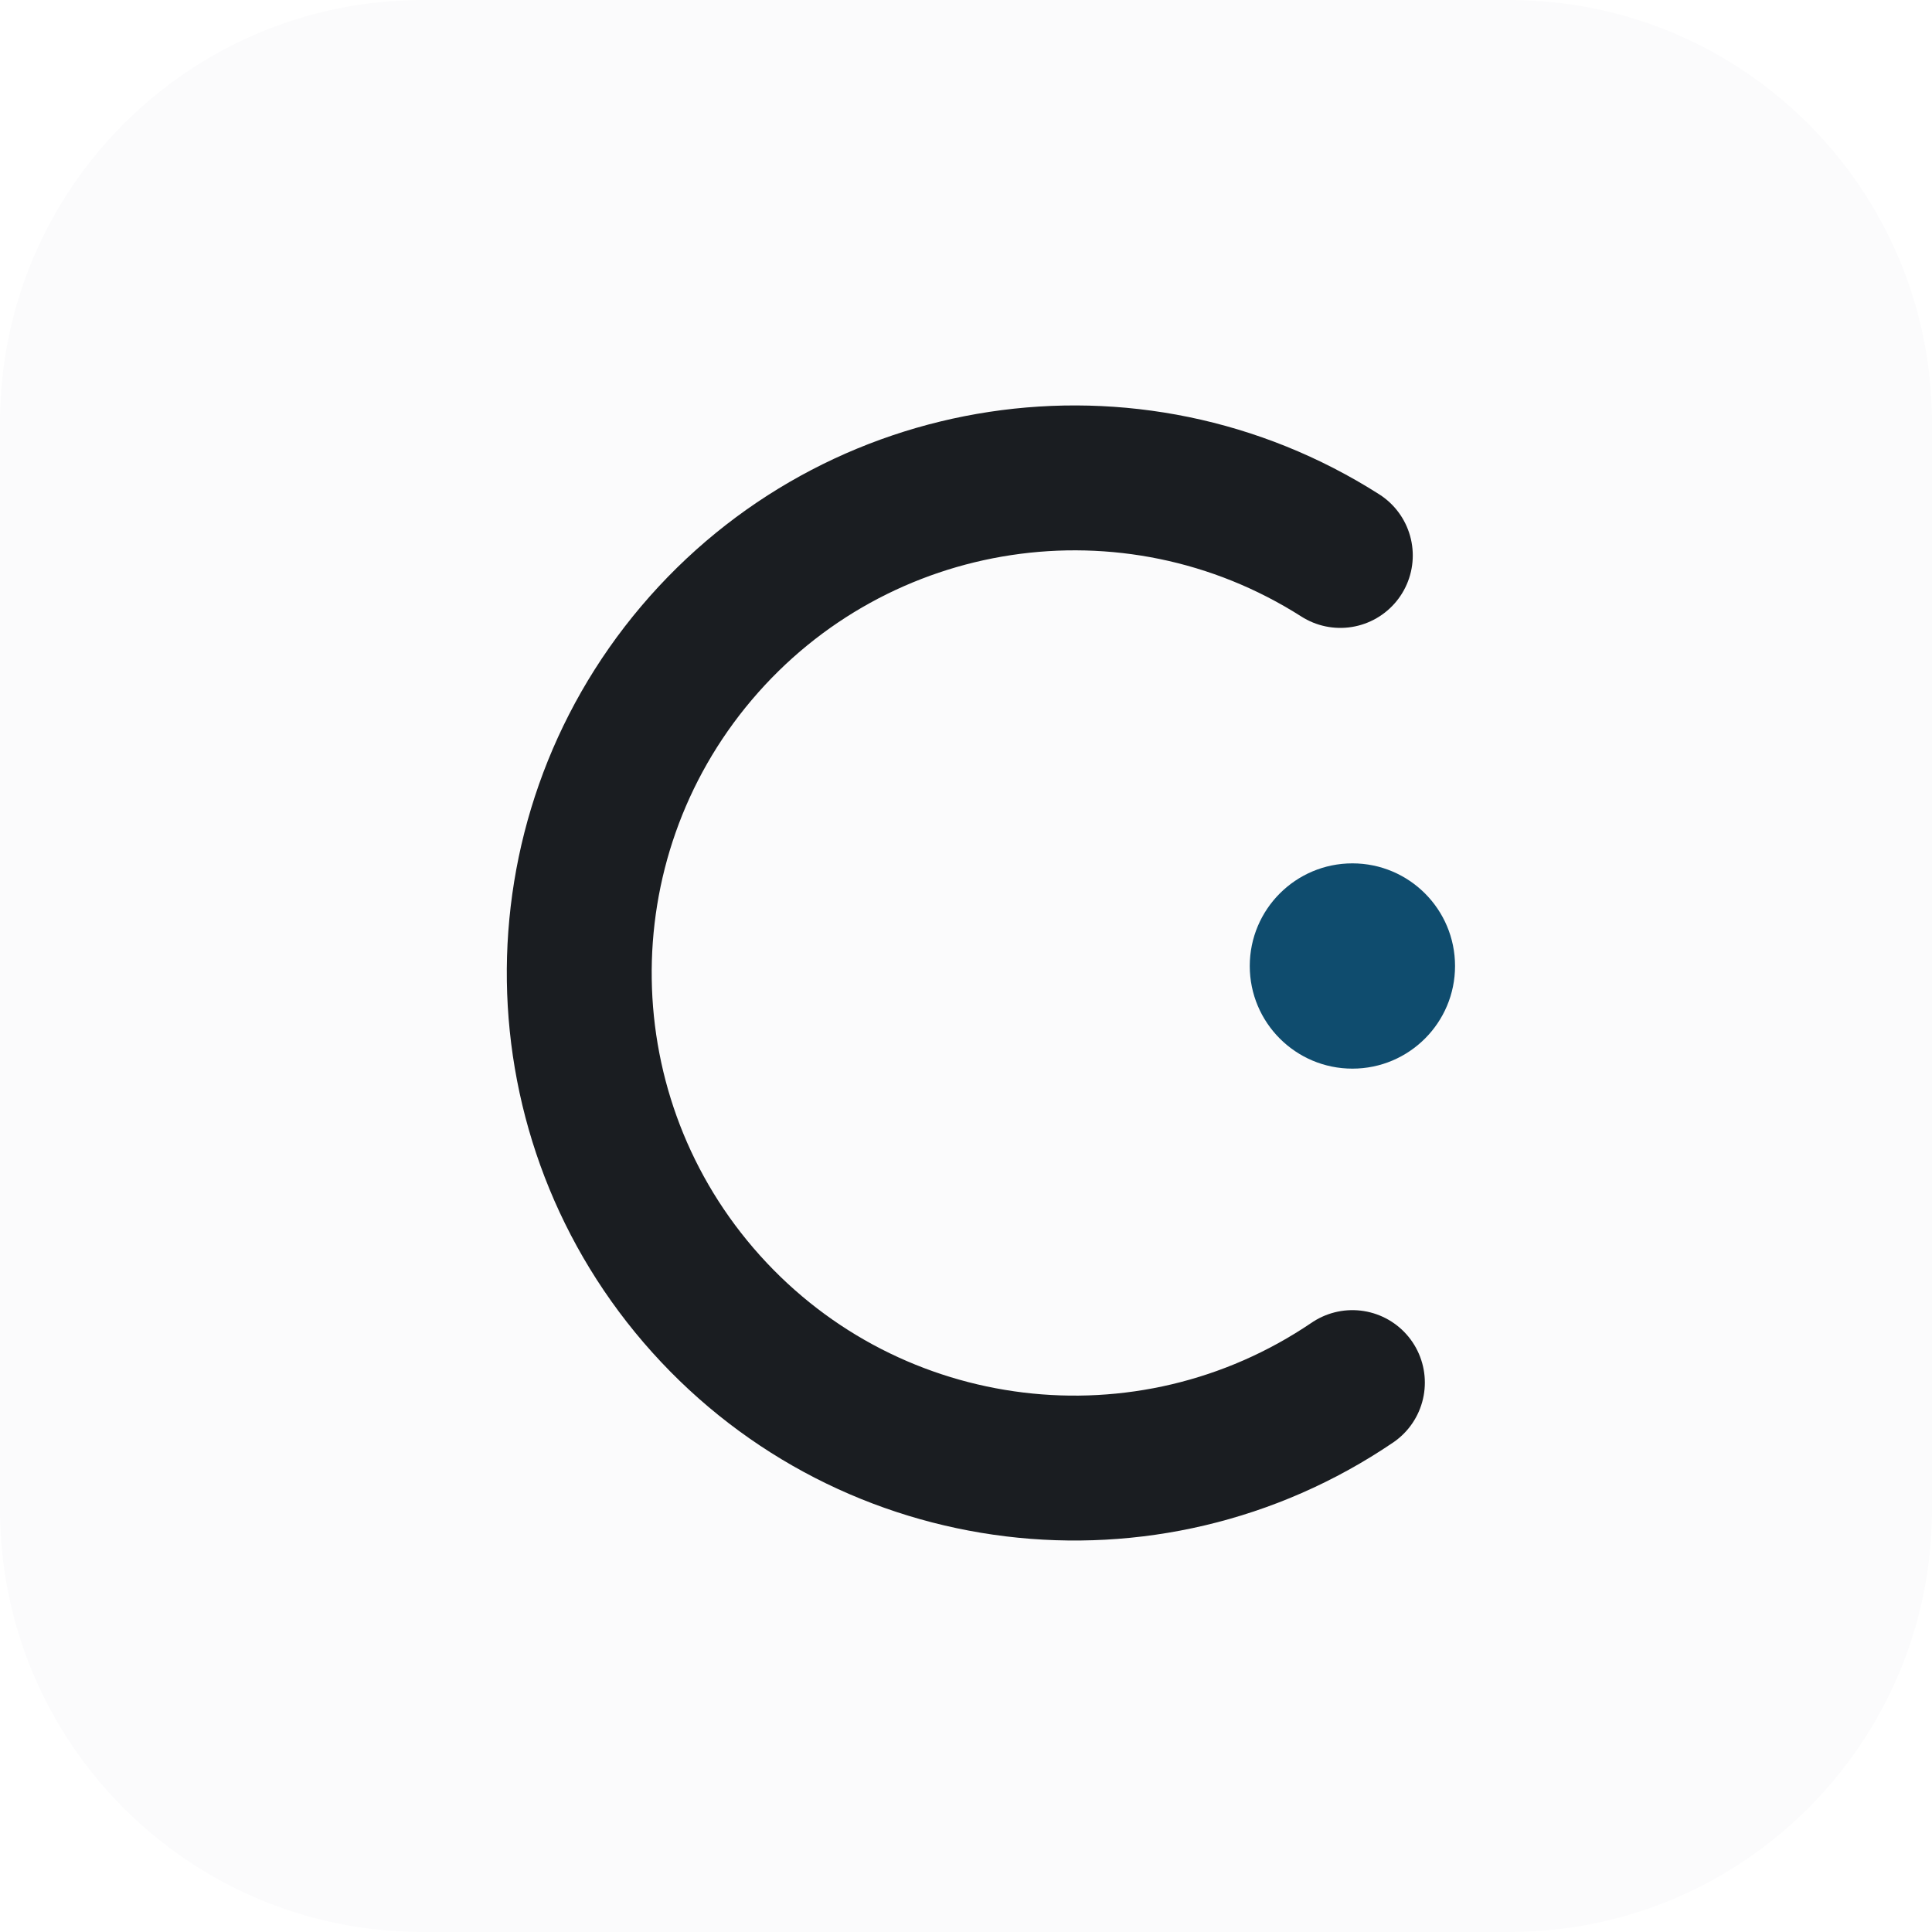
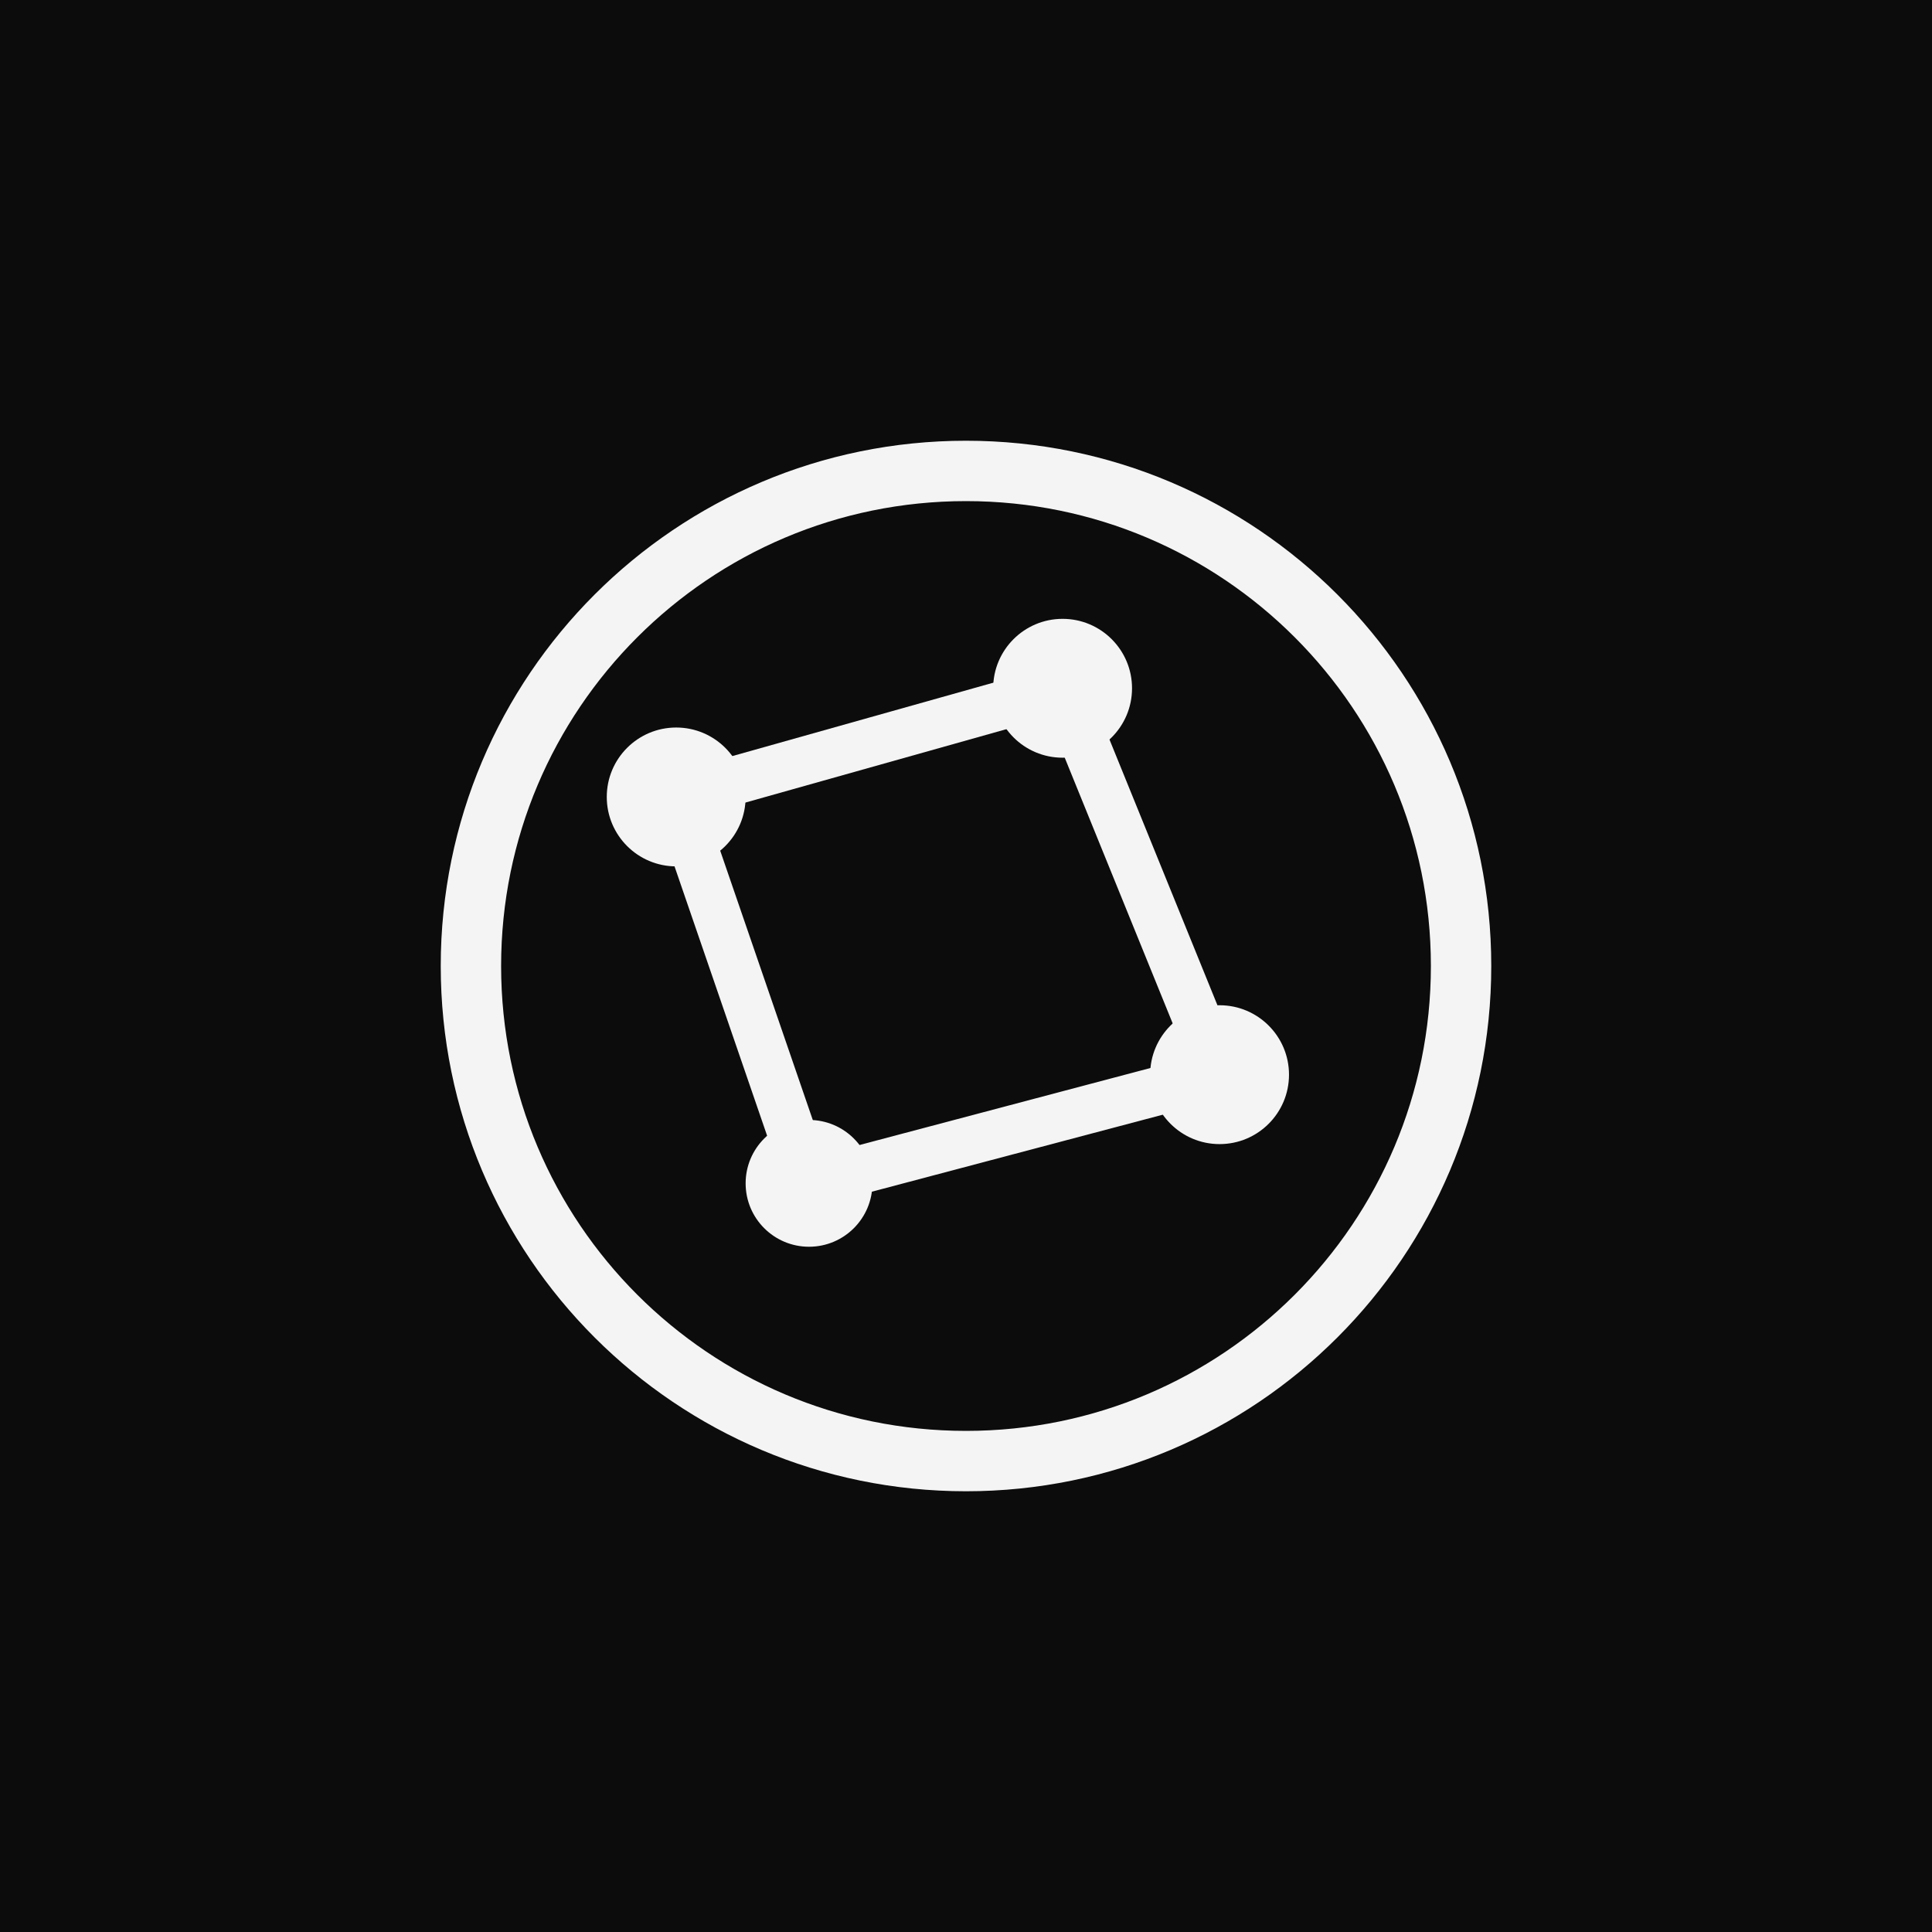
<svg xmlns="http://www.w3.org/2000/svg" viewBox="0 0 32 32">
-   <rect width="32" height="32" rx="7" fill="#fbfbfc" />
-   <path d="M22.2 9.2a8.2 8.2 0 1 0 .2 13.7" fill="none" stroke="#1a1d21" stroke-width="2.4" stroke-linecap="round" />
-   <circle cx="22.4" cy="16" r="1.7" fill="#0f4c6e" />
+   <rect width="32" height="32" fill="#0c0c0c" />
+   <circle cx="16" cy="16" r="8.2" fill="none" stroke="#f4f4f4" stroke-width="1" />
+   <circle cx="11.2" cy="13.2" r="1.15" fill="#f4f4f4" />
+   <circle cx="17.6" cy="11.4" r="1.15" fill="#f4f4f4" />
+   <circle cx="20.2" cy="17.8" r="1.15" fill="#f4f4f4" />
+   <circle cx="13.4" cy="19.6" r="1.05" fill="#f4f4f4" />
+   <path d="M11.2 13.2 L17.6 11.4 L20.2 17.8 L13.4 19.6 Z" fill="none" stroke="#f4f4f4" stroke-width="0.8" />
</svg>
